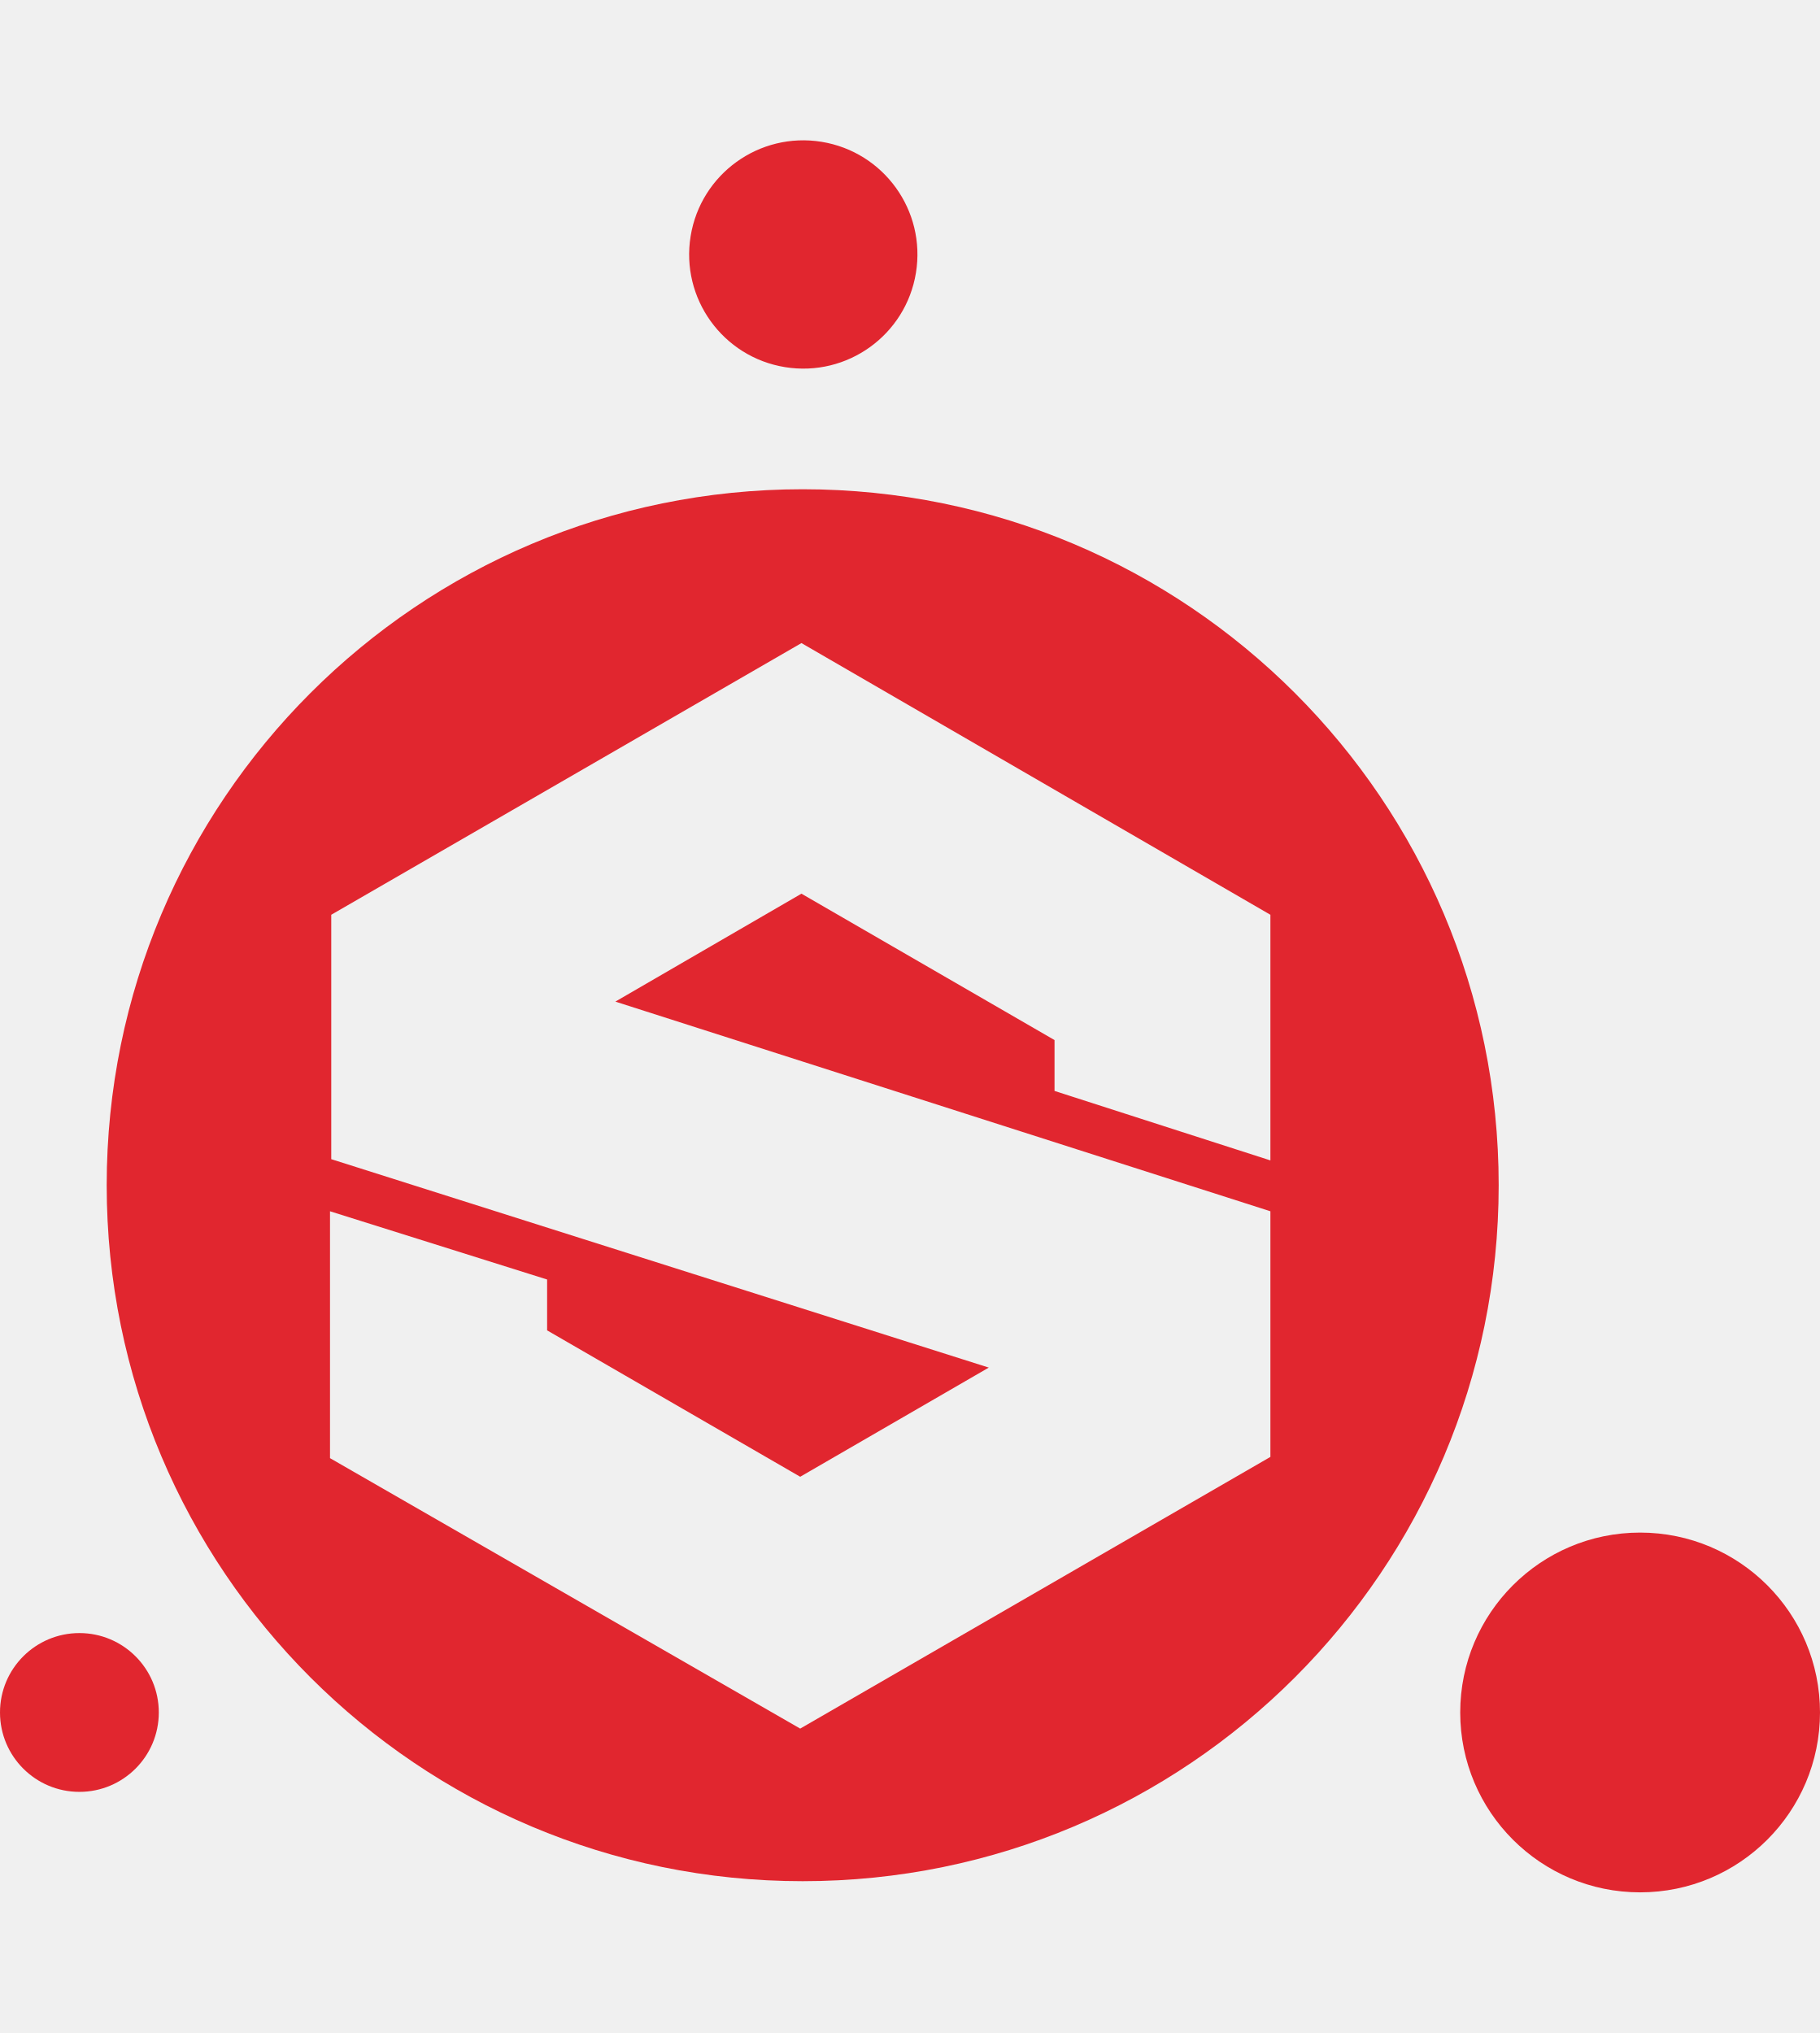
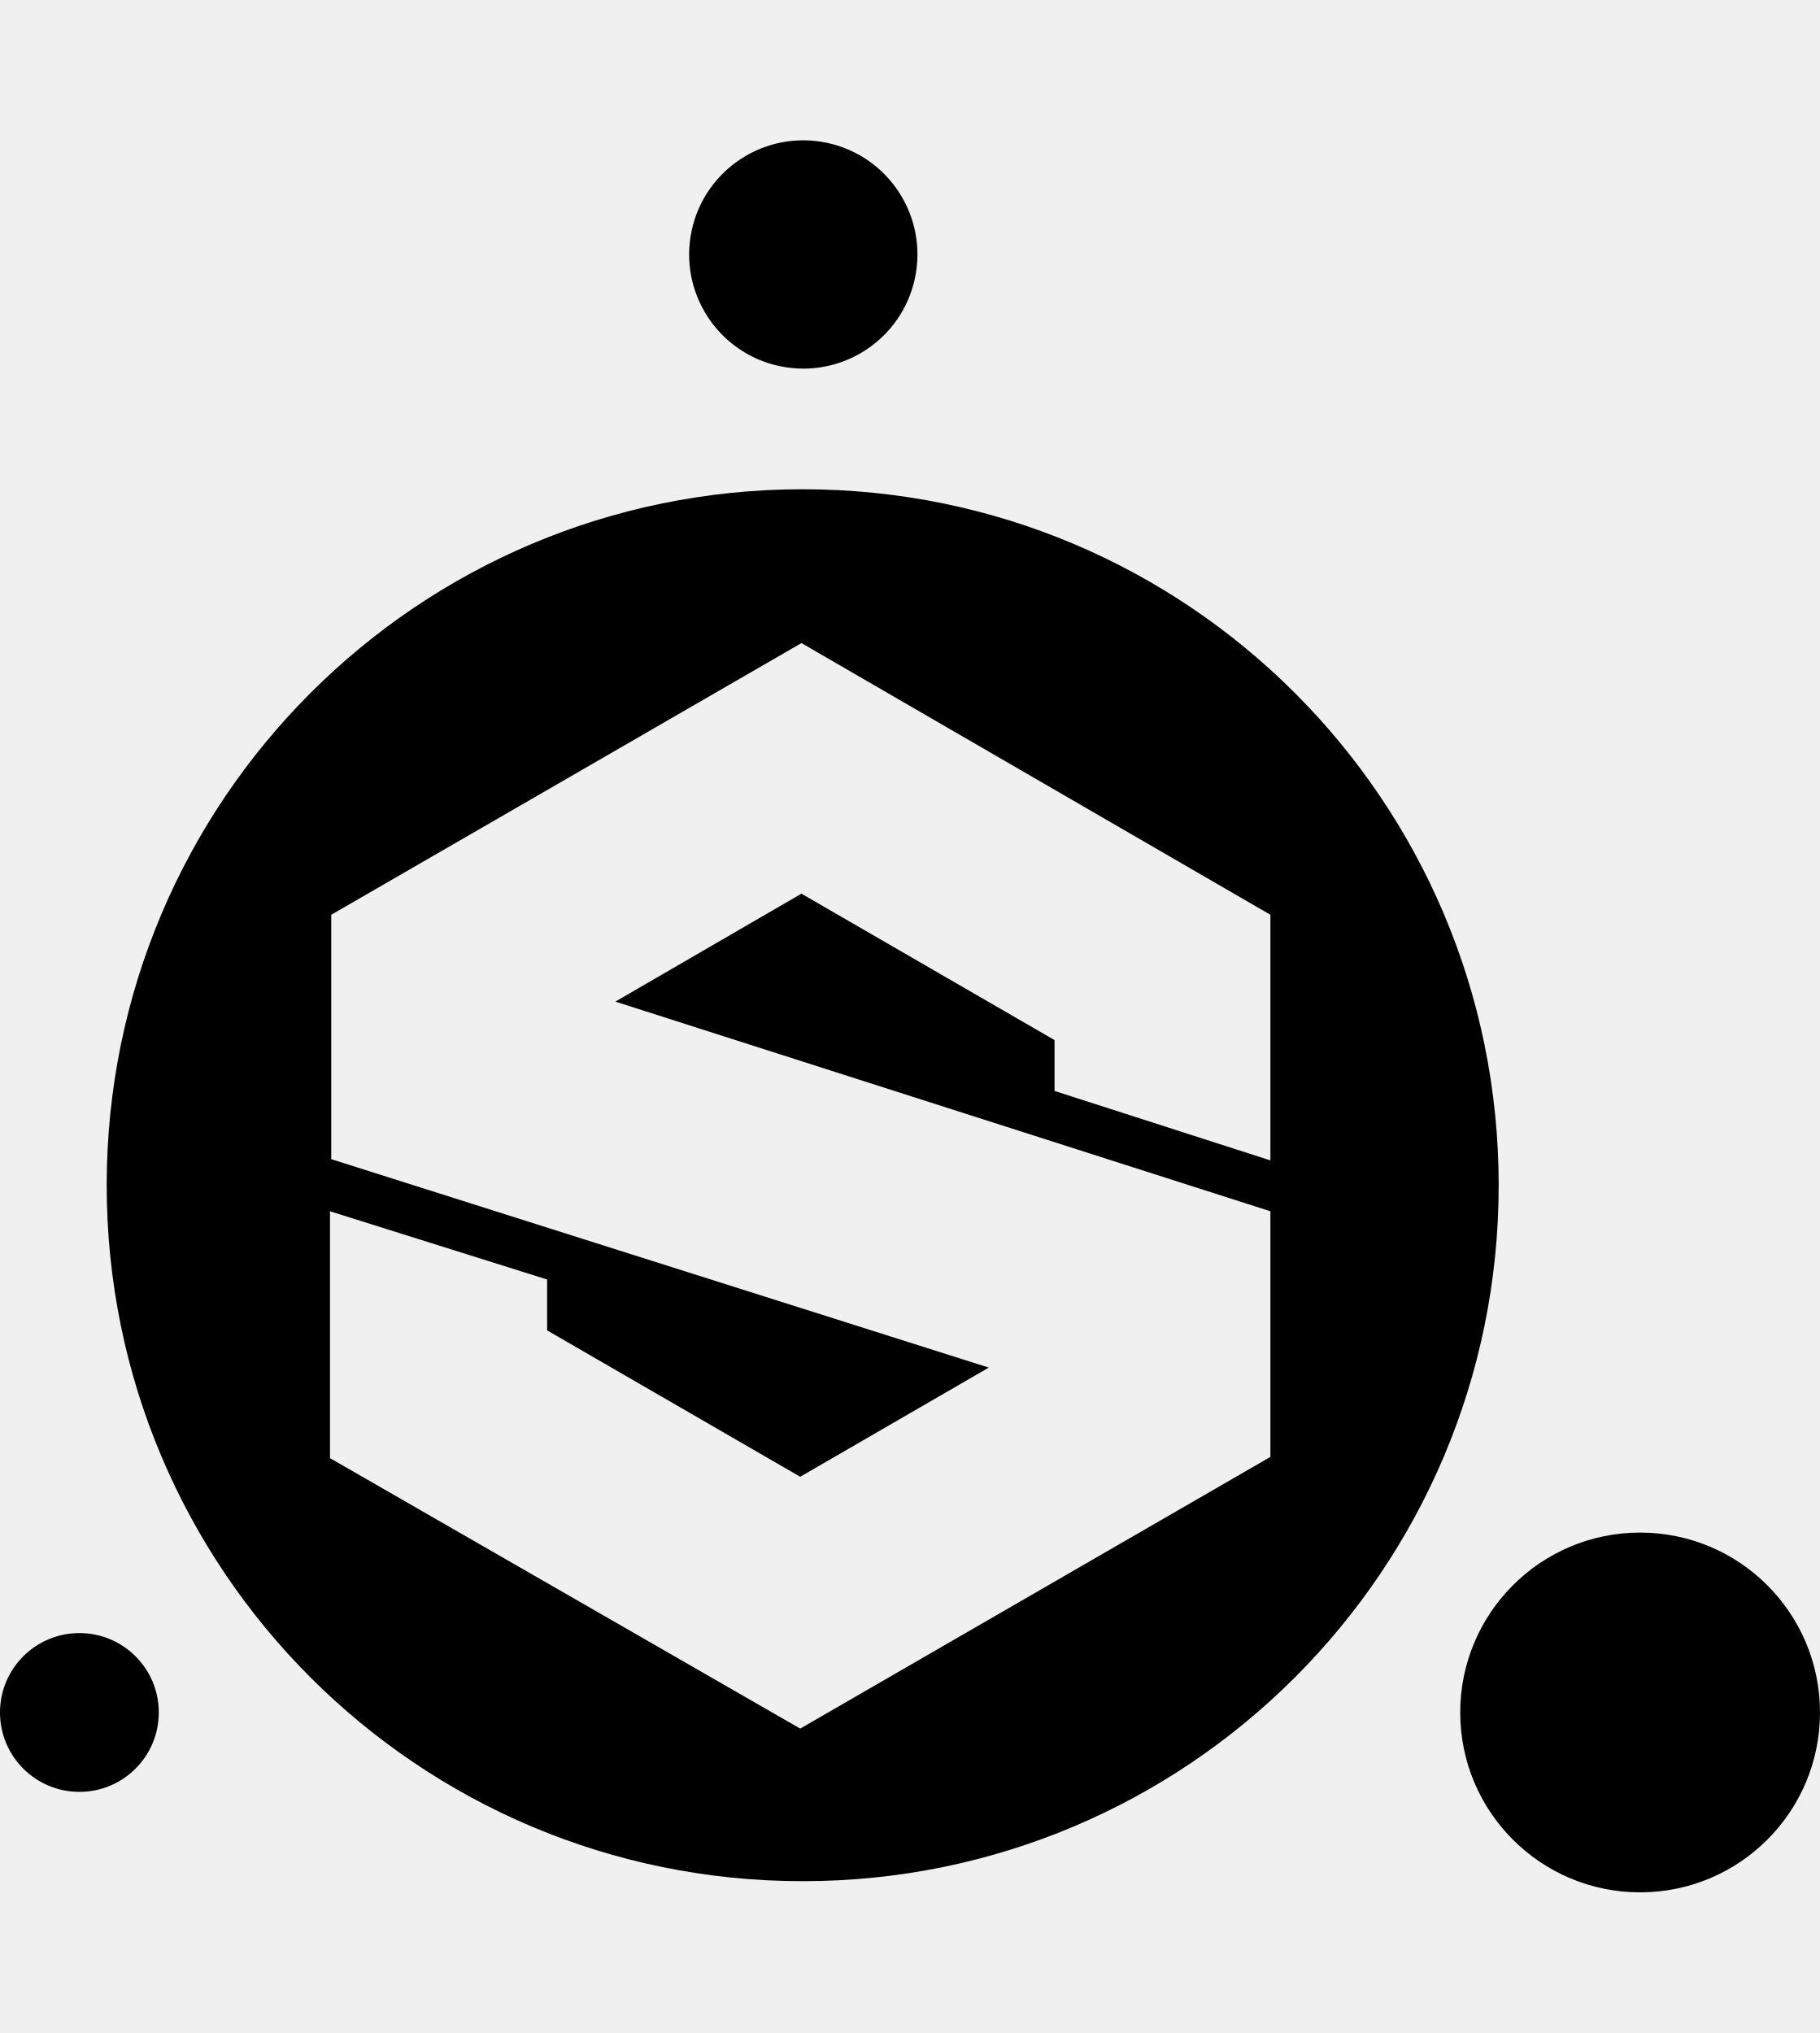
<svg xmlns="http://www.w3.org/2000/svg" viewBox="29.8 10.6 146.7 141.2" width="2238" height="2500">
-   <g fill="#e1262f">
-     <ellipse cx="94.5" cy="19.8" rx="9.2" ry="9.2" transform="rotate(-80.781 94.51 19.759)" />
-     <circle cx="162" cy="137.3" r="14.5" />
-     <circle cx="36.2" cy="137.3" r="6.4" />
-     <path d="M94.5 38.7c-31 0-56.1 25.1-56.1 56.1s25.1 56.1 56.1 56.1 56.1-25.1 56.1-56.1-25.1-56.1-56.1-56.1zM56.5 73l37.9-21.9L132.2 73v19.8l-17.4-5.6v-4.1L94.4 71.3l-15 8.7 52.8 16.9v19.8l-37.9 21.9-37.9-21.8V96.9l17.5 5.5v4.1l20.4 11.8 15.2-8.8-53-16.8z" />
+   <g fill="#ffffff">
+     <ellipse cx="94.5" cy="19.8" rx="9.2" ry="9.2" transform="rotate(-80.781 94.51 19.759)" fill="#000000" />
+     <circle cx="162" cy="137.3" r="14.5" fill="#000000" />
+     <circle cx="36.2" cy="137.3" r="6.4" fill="#000000" />
+     <path d="M94.5 38.7c-31 0-56.1 25.1-56.1 56.1s25.1 56.1 56.1 56.1 56.1-25.1 56.1-56.1-25.1-56.1-56.1-56.1zM56.5 73l37.9-21.9L132.2 73v19.8l-17.4-5.6v-4.1L94.4 71.3l-15 8.7 52.8 16.9v19.8l-37.9 21.9-37.9-21.8V96.9l17.5 5.5v4.1l20.4 11.8 15.2-8.8-53-16.8z" fill="#000000" />
  </g>
</svg>
